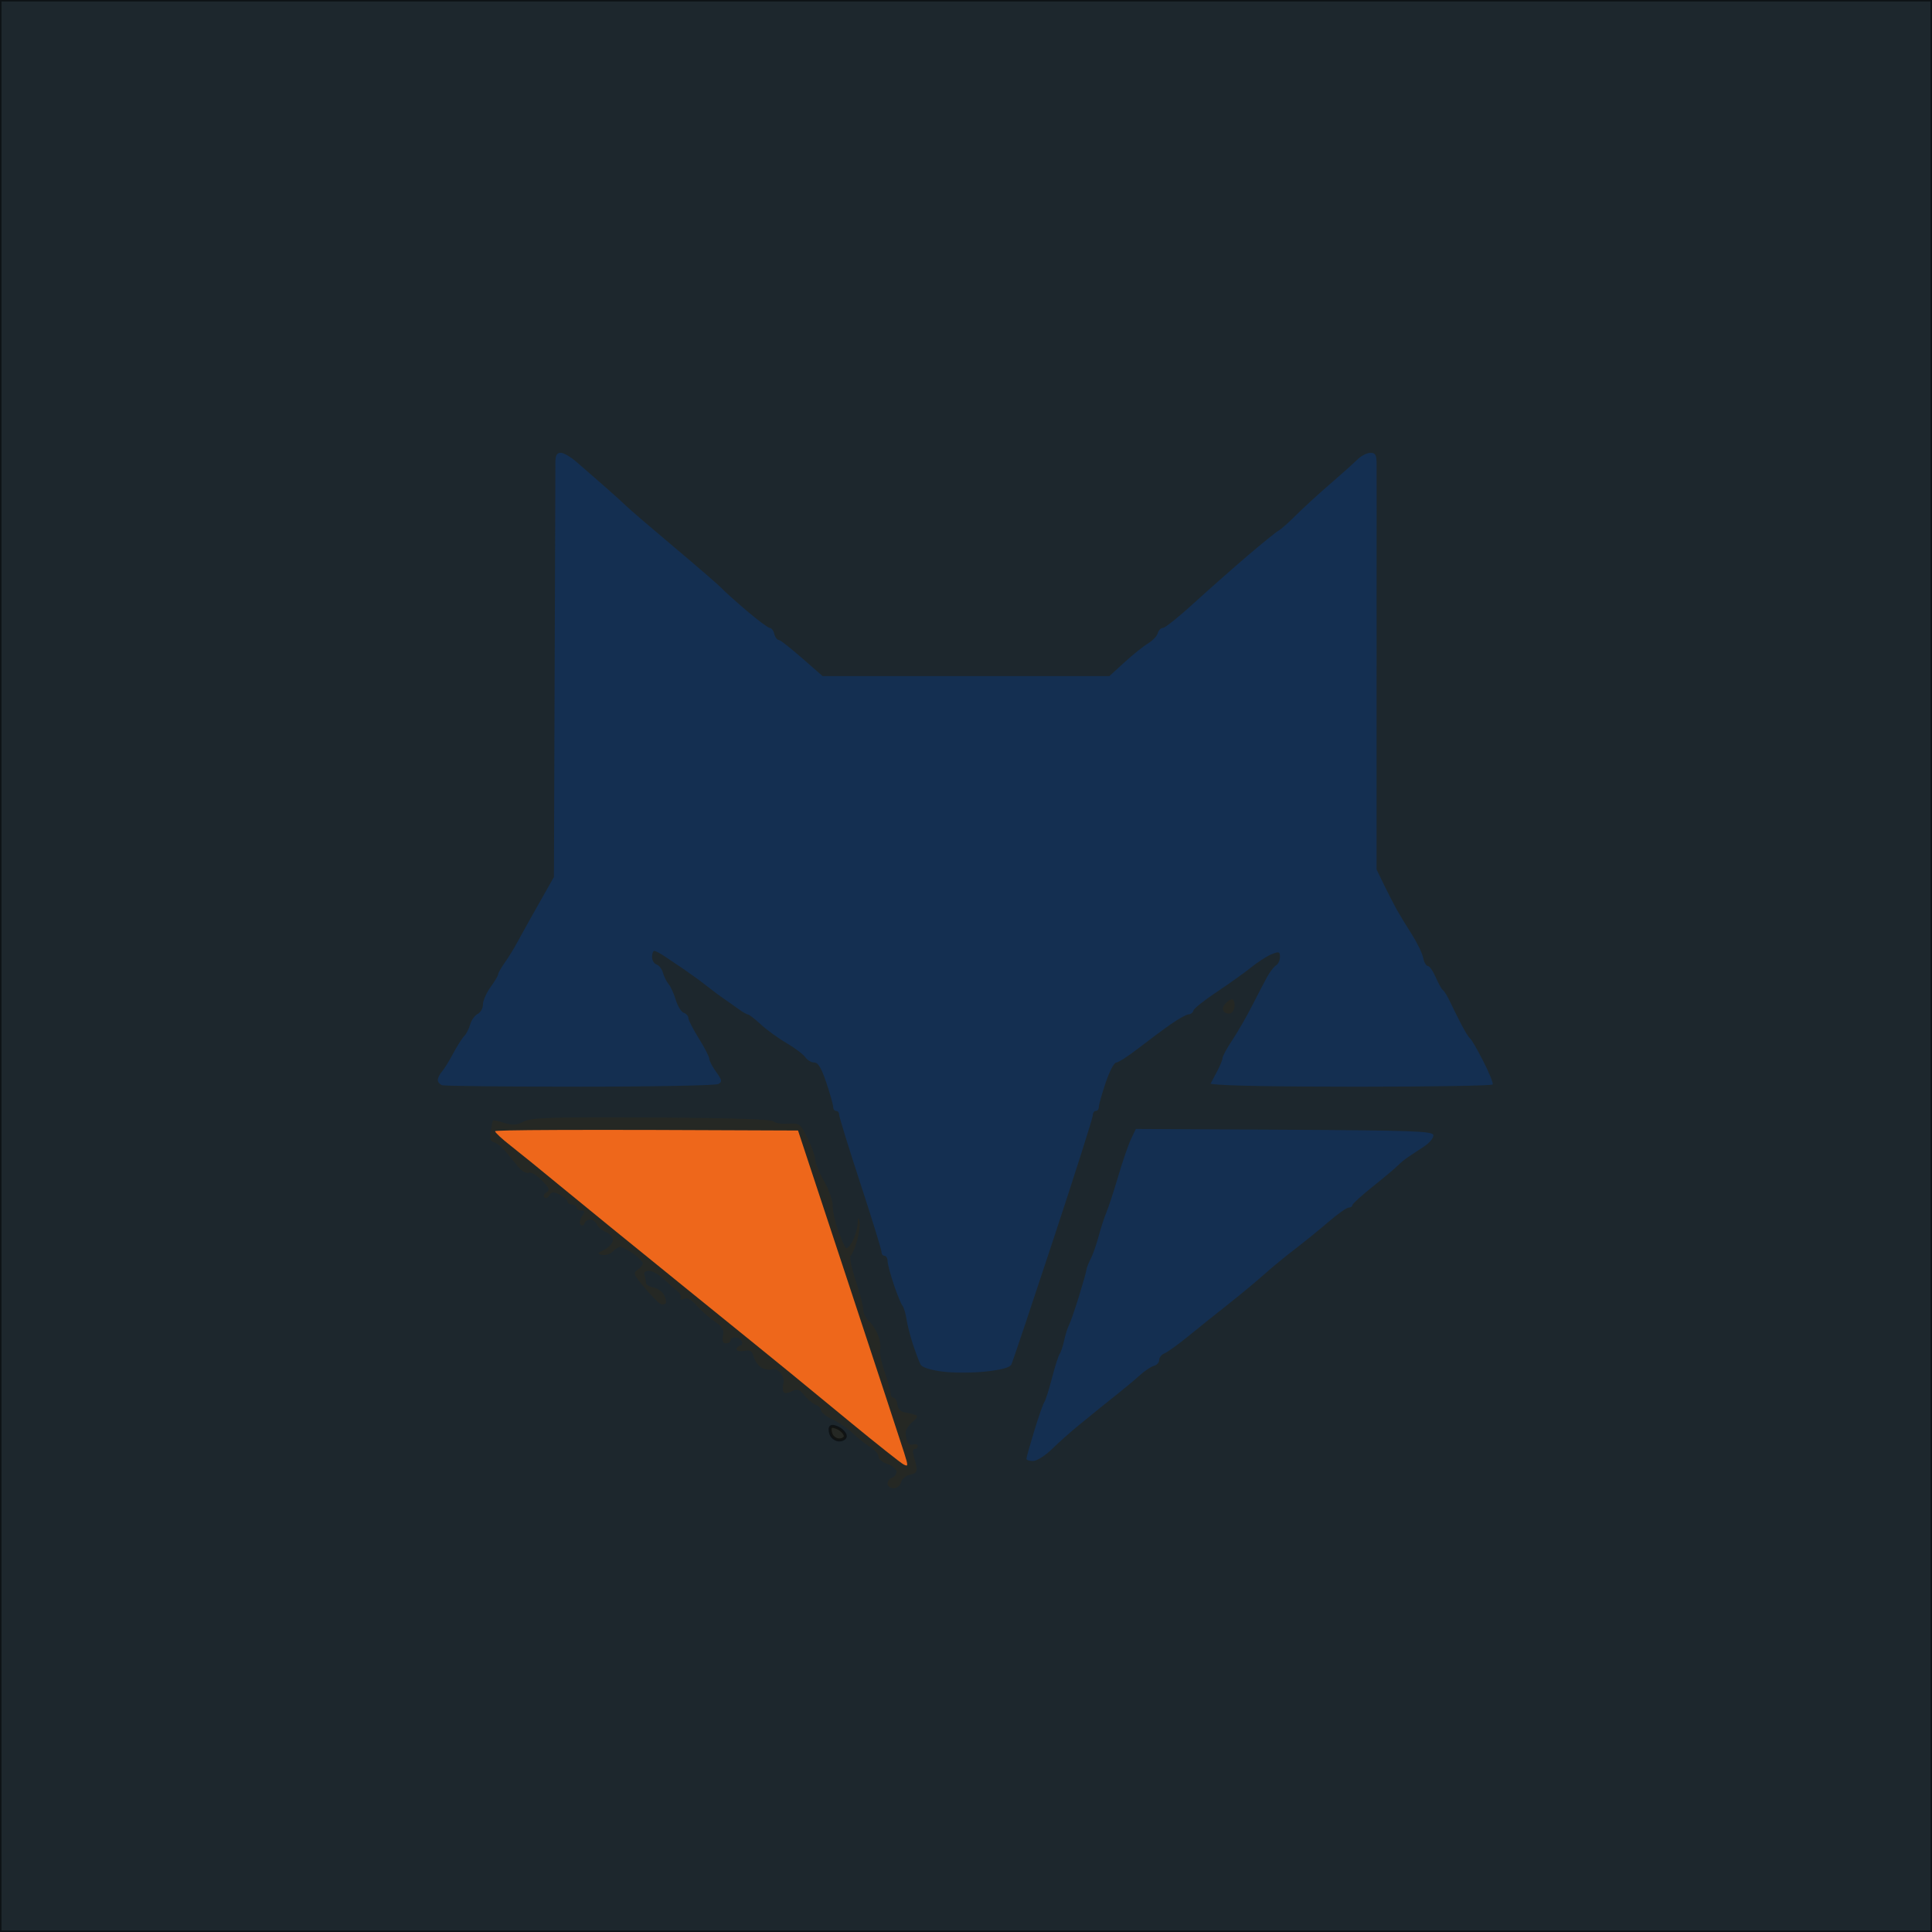
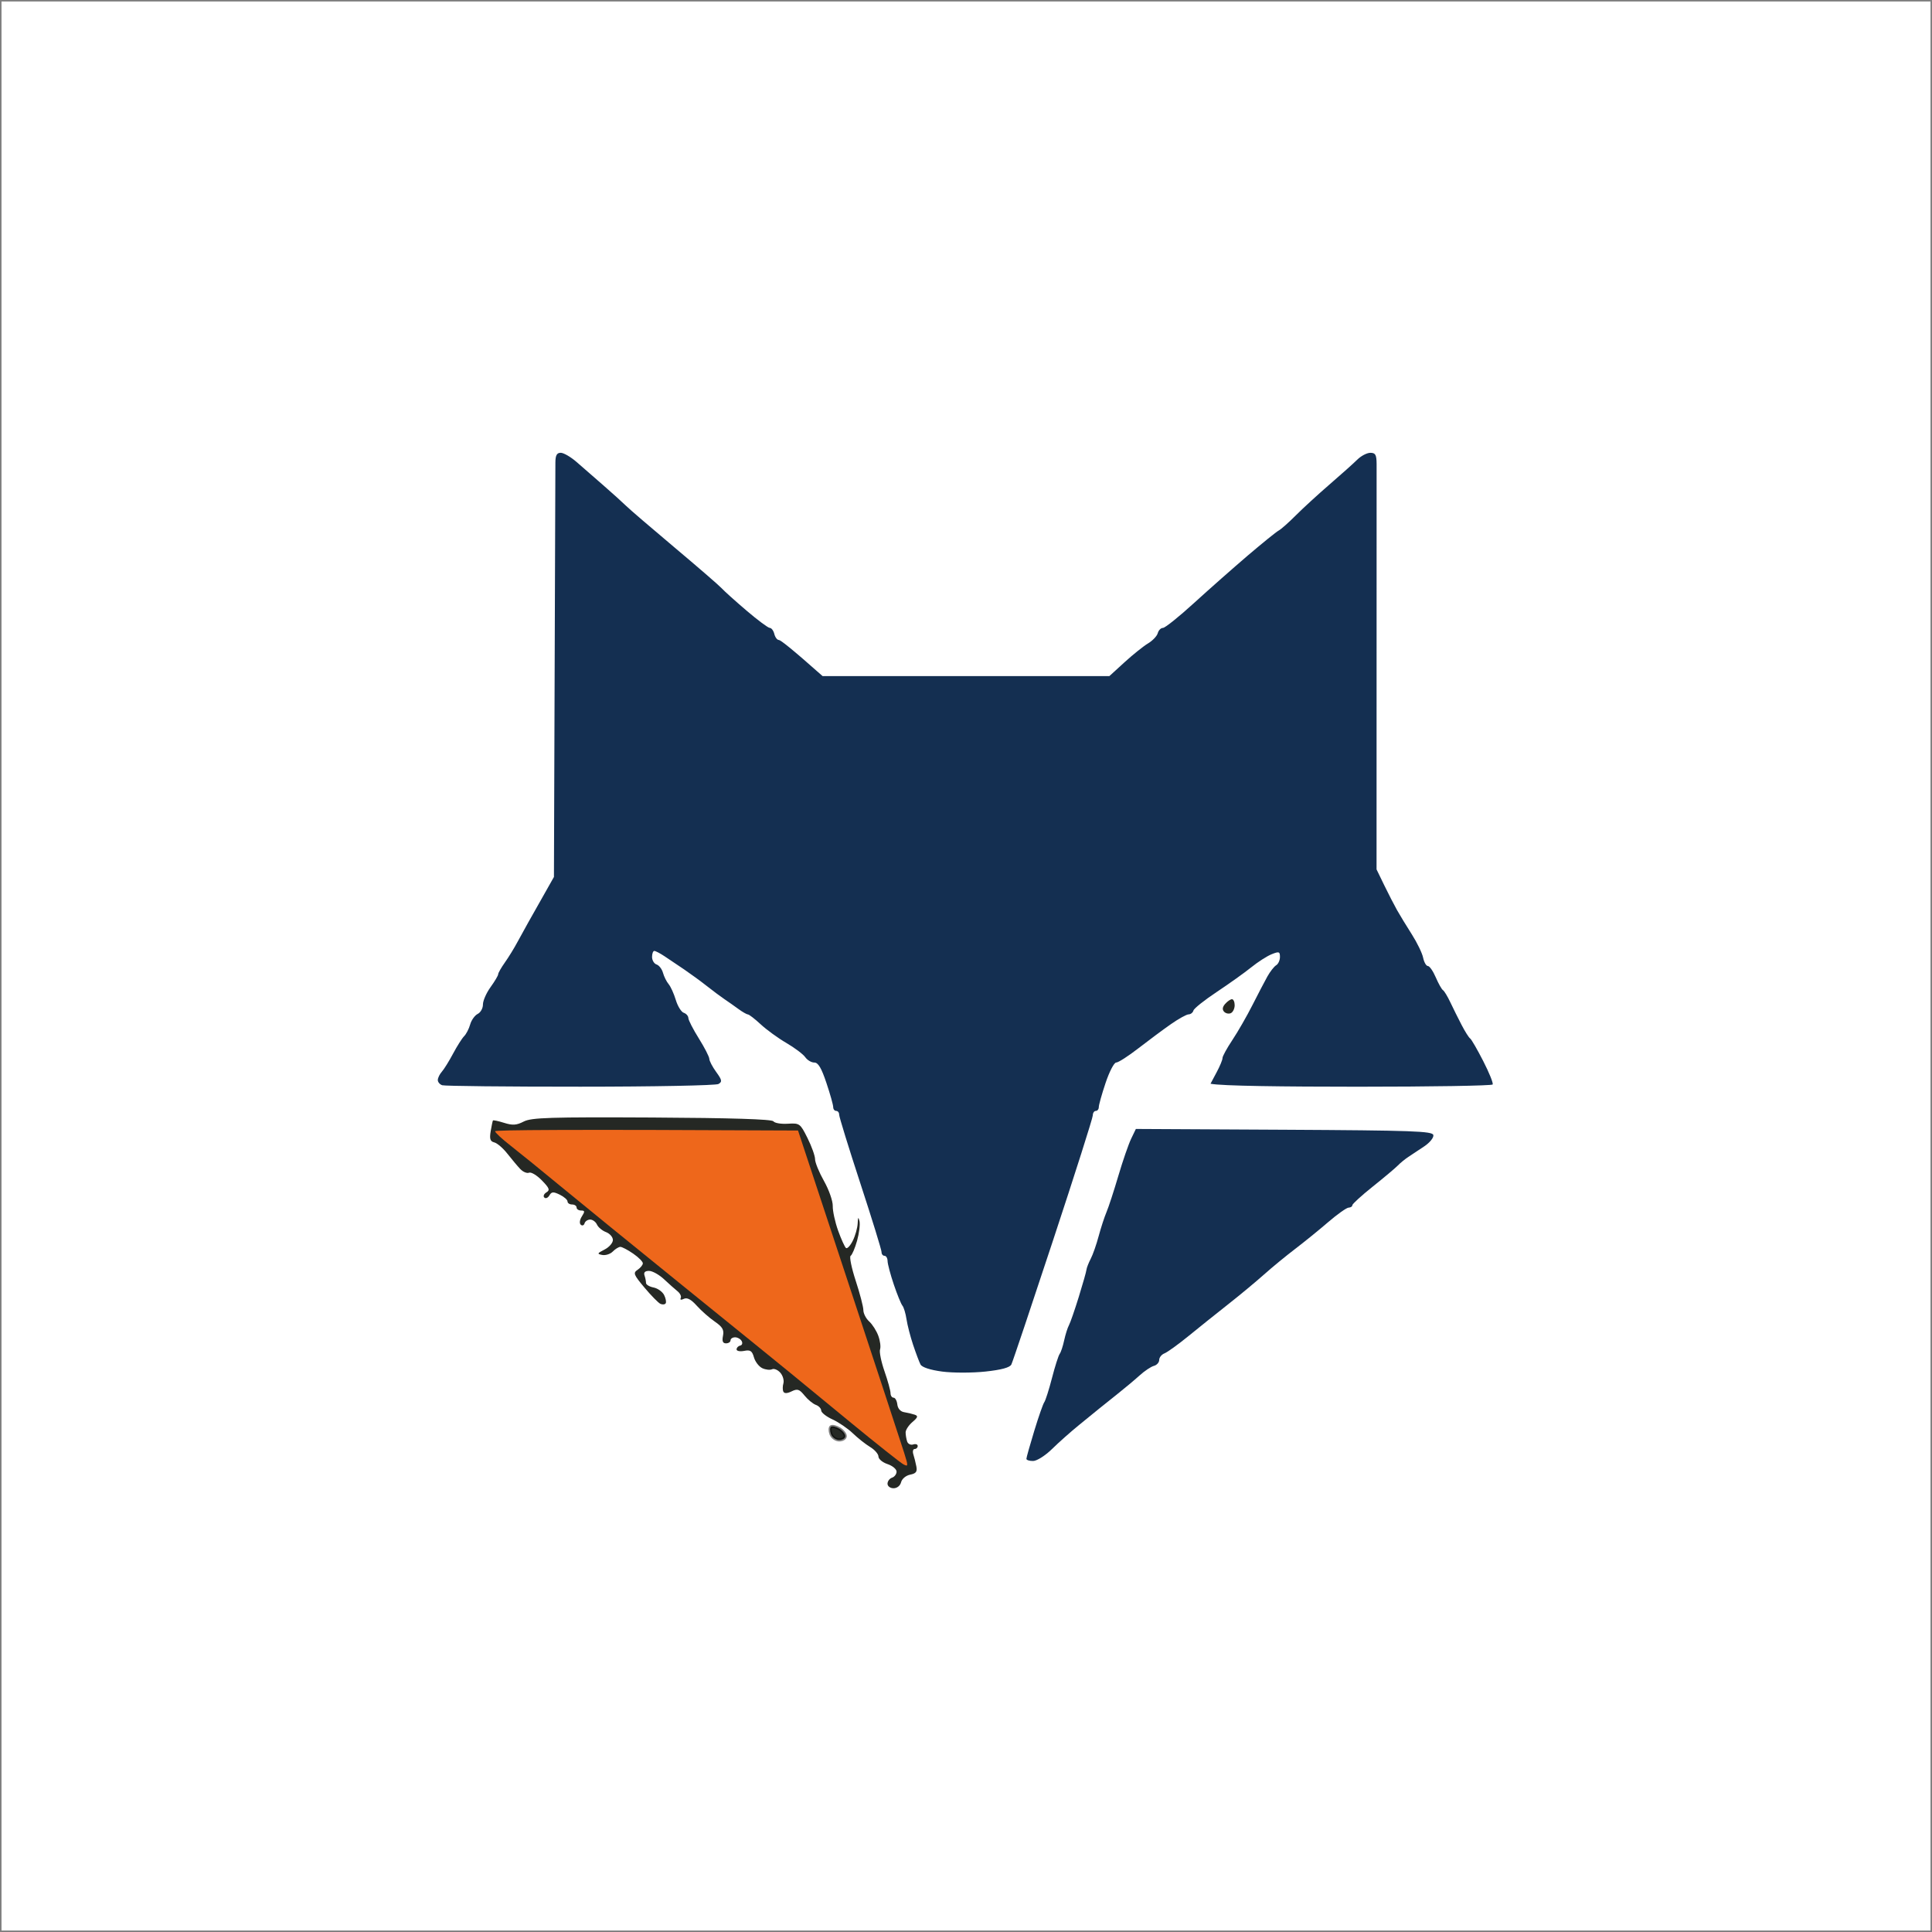
<svg xmlns="http://www.w3.org/2000/svg" version="1.2" viewBox="0 0 640 640" width="640" height="640">
  <style>
		.s0 { fill: #1d272d } 
		.s1 { opacity: 1;fill: #142f51 } 
		.s2 { fill: #252824 } 
		.s3 { fill: #ee671b } 
		.s4 { opacity: .5;fill: none;stroke: #000000;stroke-miterlimit:100 } 
	</style>
  <g id="Background">
-     <path id="Path 0" class="s0" d="m0 320v320h640v-640h-640z" />
    <path id="Path 1" class="s1" d="m183.98 153.25c-0.01 1.79-0.12 33.4-0.25 70.25l-0.23 67c-7.75 13.66-10.9 19.32-12 21.4-1.1 2.07-3.01 5.19-4.25 6.93-1.24 1.75-2.24 3.51-2.23 3.92 0.01 0.41-1.13 2.32-2.52 4.25-1.39 1.93-2.53 4.51-2.52 5.75 0.01 1.24-0.77 2.64-1.73 3.12-0.96 0.48-2.09 2.05-2.5 3.5-0.41 1.45-1.31 3.19-2 3.88-0.69 0.69-2.33 3.27-3.65 5.75-1.32 2.48-2.99 5.18-3.72 6-0.73 0.82-1.34 2.06-1.35 2.75-0.02 0.69 0.65 1.48 1.47 1.75 0.82 0.27 21.41 0.49 45.75 0.48 24.34 0 44.93-0.41 45.75-0.89 1.29-0.75 1.18-1.32-0.75-3.98-1.24-1.71-2.27-3.67-2.28-4.36-0.02-0.69-1.58-3.73-3.47-6.75-1.89-3.02-3.45-6.06-3.47-6.75-0.01-0.69-0.71-1.48-1.53-1.75-0.82-0.27-2.01-2.19-2.63-4.25-0.62-2.06-1.69-4.43-2.38-5.25-0.69-0.82-1.53-2.51-1.87-3.75-0.34-1.24-1.3-2.48-2.12-2.75-0.82-0.27-1.5-1.4-1.5-2.5 0-1.1 0.34-2 0.75-1.99 0.41 0 1.93 0.79 3.37 1.75 1.43 0.95 4.36 2.92 6.5 4.37 2.13 1.45 5.52 3.92 7.52 5.5 2 1.58 4.64 3.55 5.86 4.37 1.23 0.82 3.3 2.29 4.62 3.25 1.31 0.96 2.72 1.77 3.13 1.79 0.41 0.02 2.32 1.5 4.25 3.29 1.93 1.79 5.75 4.57 8.5 6.17 2.75 1.61 5.56 3.72 6.25 4.71 0.69 0.98 2.04 1.78 3 1.77 1.28-0.01 2.36 1.81 4.01 6.75 1.25 3.72 2.26 7.33 2.25 8.02 0 0.69 0.44 1.25 0.99 1.25 0.55 0 0.99 0.56 0.98 1.25-0.01 0.69 3.15 10.93 7.02 22.75 3.87 11.82 7.03 22.06 7.02 22.75-0.01 0.69 0.43 1.25 0.98 1.25 0.55 0 1.01 0.79 1.02 1.75 0.02 0.96 0.94 4.45 2.06 7.75 1.11 3.3 2.4 6.45 2.85 7 0.46 0.55 1.07 2.57 1.36 4.5 0.29 1.93 1.27 5.75 2.19 8.5 0.92 2.75 2.02 5.68 2.45 6.5 0.49 0.93 3.2 1.82 7.18 2.35 3.51 0.46 9.94 0.46 14.29 0 5.37-0.58 8.13-1.33 8.63-2.35 0.41-0.82 6.64-19.39 13.85-41.25 7.22-21.86 13.12-40.43 13.12-41.25 0-0.82 0.45-1.5 1-1.5 0.55 0 0.99-0.56 0.99-1.25-0.01-0.69 1-4.3 2.25-8.02 1.24-3.72 2.82-6.76 3.51-6.75 0.69 0.01 4.01-2.12 7.37-4.73 3.37-2.61 8.21-6.21 10.75-7.98 2.55-1.78 5.19-3.25 5.88-3.25 0.69-0.01 1.4-0.58 1.59-1.27 0.18-0.69 3.67-3.46 7.75-6.17 4.07-2.71 9.21-6.37 11.41-8.15 2.2-1.78 5.24-3.73 6.75-4.33 2.45-0.98 2.75-0.88 2.75 0.9 0 1.1-0.56 2.34-1.25 2.75-0.69 0.41-2.01 2.1-2.93 3.75-0.92 1.65-3.15 5.93-4.96 9.5-1.81 3.57-4.78 8.75-6.61 11.5-1.83 2.75-3.31 5.45-3.28 6 0.02 0.55-0.86 2.69-1.97 4.75l-2 3.75c3.49 0.75 24.41 0.98 48.75 0.99 24.34 0 44.46-0.33 44.71-0.74 0.26-0.41-1.14-3.9-3.12-7.75-1.97-3.85-3.92-7.23-4.34-7.5-0.42-0.27-1.7-2.3-2.84-4.5-1.15-2.2-2.82-5.57-3.73-7.5-0.91-1.93-2-3.73-2.43-4-0.43-0.27-1.5-2.19-2.39-4.25-0.88-2.06-2.06-3.75-2.61-3.75-0.55 0-1.26-1.24-1.57-2.75-0.31-1.51-2-4.99-3.75-7.74-1.75-2.74-3.94-6.34-4.88-8-0.93-1.65-2.85-5.37-4.25-8.26l-2.55-5.25c0.03-101.14 0.03-132.19 0.02-134.25-0.02-3.1-0.37-3.75-2.07-3.75-1.12 0-3.07 1.01-4.32 2.25-1.25 1.24-5.39 4.94-9.2 8.23-3.81 3.29-8.84 7.9-11.18 10.25-2.34 2.35-4.89 4.61-5.67 5.02-0.78 0.41-5.37 4.13-10.21 8.25-4.83 4.13-12.85 11.21-17.83 15.75-4.97 4.54-9.6 8.25-10.29 8.25-0.69 0-1.47 0.79-1.73 1.75-0.26 0.96-1.72 2.5-3.25 3.41-1.52 0.91-5.02 3.72-7.77 6.23l-5 4.57-95 0.01c-10.46-9.28-13.95-11.97-14.5-11.97-0.55 0-1.23-0.9-1.5-2-0.27-1.1-0.95-2-1.5-2-0.55 0-4.03-2.59-7.73-5.75-3.7-3.16-7.42-6.5-8.25-7.42-0.84-0.91-7.82-6.96-15.52-13.43-7.7-6.47-14.95-12.7-16.1-13.83-1.16-1.14-4.53-4.18-7.5-6.77-2.97-2.58-6.97-6.08-8.9-7.76-1.93-1.68-4.29-3.05-5.25-3.05-1.3 0.01-1.76 0.84-1.77 3.26zm190.72 223.99c-0.86 1.79-2.77 7.31-4.23 12.26-1.46 4.95-3.22 10.35-3.92 12-0.7 1.65-1.87 5.25-2.61 8-0.73 2.75-1.91 6.12-2.63 7.5-0.71 1.37-1.35 3.01-1.41 3.64-0.06 0.62-1.21 4.67-2.55 9-1.34 4.32-2.8 8.54-3.25 9.36-0.45 0.82-1.16 3.07-1.58 5-0.41 1.93-1.08 3.95-1.49 4.5-0.41 0.55-1.56 4.15-2.55 8-1 3.85-2.14 7.45-2.55 8-0.4 0.55-1.9 4.82-3.32 9.5-1.43 4.68-2.6 8.84-2.6 9.25-0.01 0.41 1 0.74 2.24 0.72 1.24-0.02 4.04-1.8 6.25-3.97 2.2-2.17 6.25-5.76 9-7.99 2.75-2.23 5.66-4.61 6.48-5.28 0.81-0.68 3.51-2.84 6-4.8 2.48-1.97 5.87-4.8 7.52-6.29 1.65-1.5 3.79-2.93 4.75-3.18 0.96-0.25 1.75-1.14 1.75-1.96 0-0.82 0.79-1.81 1.75-2.18 0.96-0.38 4.55-2.96 7.97-5.75 3.42-2.79 9.36-7.55 13.2-10.57 3.84-3.02 9.14-7.43 11.78-9.78 2.64-2.36 7.28-6.17 10.3-8.47 3.02-2.31 7.98-6.32 11-8.93 3.02-2.6 6.06-4.75 6.75-4.78 0.69-0.02 1.24-0.38 1.22-0.79-0.01-0.41 3.03-3.19 6.75-6.16 3.73-2.98 7.48-6.13 8.33-7 0.85-0.88 2.43-2.16 3.5-2.86 1.07-0.7 3.45-2.28 5.27-3.5 1.84-1.24 3.18-2.9 2.99-3.73-0.29-1.3-6.75-1.53-49.44-1.76l-49.1-0.26z" />
    <path id="Path 2" fill-rule="evenodd" class="s2" d="m408.11 331c0.49 0 0.89 0.9 0.89 2 0 1.1-0.56 2.27-1.25 2.61-0.69 0.33-1.7 0.12-2.25-0.46q-1.01-1.07 0.36-2.61c0.75-0.85 1.76-1.54 2.25-1.54zm-192.11 39.19c26.25 0.14 39.74 0.56 40.21 1.26 0.39 0.58 2.53 0.94 4.75 0.8 3.93-0.24 4.11-0.11 6.54 4.75 1.37 2.75 2.5 5.9 2.5 7 0 1.1 1.34 4.36 2.97 7.25 1.63 2.89 2.93 6.6 2.89 8.25-0.04 1.65 0.76 5.33 1.78 8.17 1.02 2.84 2.2 5.43 2.61 5.75 0.41 0.32 1.43-0.77 2.25-2.42 0.82-1.65 1.55-4.24 1.62-5.75 0.08-2.07 0.23-2.25 0.59-0.75 0.26 1.1-0.1 4.02-0.79 6.5-0.7 2.48-1.66 4.73-2.13 5-0.48 0.27 0.28 3.99 1.67 8.25 1.4 4.26 2.54 8.65 2.54 9.75 0 1.1 0.87 2.79 1.93 3.75 1.06 0.96 2.42 3.1 3.02 4.75 0.61 1.65 0.87 3.68 0.58 4.5-0.29 0.82 0.37 4.09 1.47 7.25 1.1 3.16 2 6.43 2 7.25 0 0.82 0.45 1.5 1 1.5 0.55 0 1.11 1.01 1.25 2.24 0.15 1.35 1.04 2.37 2.25 2.56 1.1 0.17 2.68 0.55 3.5 0.83 1.21 0.42 1.07 0.89-0.75 2.44-1.24 1.06-2.25 2.61-2.25 3.43 0 0.82 0.23 2.18 0.5 3 0.27 0.82 1.18 1.27 2 1 0.82-0.27 1.5-0.05 1.5 0.5 0 0.55-0.45 1-1 1-0.55 0-0.75 0.79-0.45 1.75 0.31 0.96 0.76 2.76 1 4 0.35 1.77-0.09 2.36-2.05 2.75-1.4 0.28-2.72 1.38-3 2.5-0.29 1.17-1.33 2-2.5 2-1.11 0-2-0.67-2-1.5 0-0.82 0.68-1.73 1.5-2 0.82-0.27 1.5-1.18 1.5-2 0-0.82-1.35-1.95-3-2.5-1.65-0.55-3-1.68-3-2.5 0-0.82-1.24-2.25-2.75-3.16-1.51-0.91-4.1-2.96-5.75-4.55-1.65-1.58-4.68-3.65-6.72-4.59-2.05-0.93-3.74-2.26-3.75-2.95-0.02-0.69-0.82-1.53-1.78-1.87-0.96-0.35-2.65-1.74-3.75-3.1-1.7-2.1-2.34-2.31-4.25-1.38-1.47 0.72-2.42 0.76-2.75 0.1-0.27-0.55-0.27-1.79 0.01-2.75 0.28-0.96-0.17-2.54-1-3.5-0.83-0.96-2.07-1.49-2.76-1.16-0.69 0.32-2.15 0.15-3.25-0.37-1.1-0.53-2.34-2.14-2.75-3.59-0.61-2.15-1.21-2.54-3.25-2.13-1.38 0.27-2.5 0.05-2.5-0.5 0-0.55 0.53-1.11 1.19-1.25 0.65-0.14 0.88-0.81 0.5-1.5-0.38-0.69-1.37-1.25-2.19-1.25-0.82 0-1.5 0.45-1.5 1 0 0.55-0.68 1-1.5 1-1.07 0-1.36-0.72-1-2.5 0.4-1.98-0.17-2.96-2.75-4.73-1.79-1.23-4.46-3.59-5.95-5.25-1.85-2.07-3.19-2.78-4.25-2.27-0.92 0.45-1.35 0.35-1.05-0.25 0.28-0.55-0.2-1.56-1.05-2.25-0.86-0.69-2.89-2.49-4.5-4-1.62-1.51-3.85-2.75-4.95-2.75q-2 0-1.5 1.5c0.28 0.82 0.5 1.95 0.5 2.5 0 0.55 1.12 1.23 2.5 1.5 1.37 0.27 2.95 1.4 3.5 2.5 0.55 1.1 0.78 2.34 0.51 2.75-0.27 0.41-1.06 0.48-1.75 0.16-0.69-0.33-3.06-2.74-5.26-5.36-3.61-4.31-3.84-4.88-2.29-5.91 0.94-0.63 1.73-1.59 1.74-2.14 0.02-0.55-1.42-2-3.21-3.23-1.78-1.23-3.69-2.23-4.24-2.23-0.55 0.01-1.68 0.7-2.5 1.54-0.82 0.84-2.4 1.35-3.5 1.14-1.78-0.34-1.7-0.53 0.78-1.8 1.53-0.78 2.76-2.21 2.75-3.17-0.02-0.96-1.04-2.13-2.28-2.6-1.24-0.46-2.59-1.59-3-2.5-0.41-0.91-1.43-1.65-2.25-1.65-0.82 0-1.66 0.56-1.86 1.25-0.2 0.69-0.77 0.89-1.25 0.45-0.51-0.45-0.36-1.63 0.36-2.75 1.04-1.62 1-1.95-0.25-1.95-0.82 0-1.5-0.45-1.5-1 0-0.55-0.68-1-1.5-1-0.82 0-1.5-0.45-1.5-1 0-0.55-1.16-1.56-2.57-2.25-2.14-1.04-2.71-1-3.44 0.25-0.48 0.82-1.24 1.14-1.68 0.69-0.45-0.44-0.13-1.2 0.69-1.7 1.25-0.74 1-1.41-1.5-3.97-1.65-1.7-3.56-2.84-4.25-2.55-0.69 0.29-2-0.26-2.91-1.22-0.91-0.96-2.82-3.24-4.25-5.06-1.42-1.82-3.38-3.51-4.34-3.75-1.37-0.34-1.63-1.15-1.21-3.69 0.3-1.79 0.64-3.4 0.75-3.57 0.12-0.18 1.78 0.17 3.71 0.78 2.8 0.88 4.1 0.8 6.5-0.44 2.57-1.31 8.67-1.5 42.5-1.33zm62.06 103.11c1.08 0.65 1.96 1.75 1.95 2.44 0 0.69-0.91 1.26-2.01 1.26-1.1 0-2.33-0.87-2.73-1.94-0.4-1.07-0.38-2.17 0.05-2.44 0.43-0.28 1.66 0.03 2.74 0.68z" />
    <path id="Path 3" class="s3" d="m164 374.74c-0.01 0.42 2.3 2.56 5.12 4.76 2.82 2.2 10.14 8.14 16.25 13.19 6.12 5.06 24.85 20.3 41.63 33.88 16.78 13.57 32.48 26.31 34.91 28.31 2.42 1.99 11.42 9.39 20 16.44 8.57 7.05 16.38 13.23 17.34 13.75 1.65 0.87 1.66 0.65 0.26-3.82-0.82-2.61-9.06-27.7-18.32-55.75l-16.83-51c-77.77-0.4-100.35-0.18-100.36 0.24z" />
    <path id="Stroke" fill-rule="evenodd" class="s4" d="m0 0h640v640h-640zm275.32 472.62c-0.43 0.27-0.45 1.37-0.05 2.44 0.4 1.07 1.63 1.94 2.73 1.94 1.1 0 2.01-0.57 2.01-1.26 0.01-0.69-0.87-1.79-1.95-2.44-1.08-0.65-2.31-0.96-2.74-0.68z" />
  </g>
</svg>
